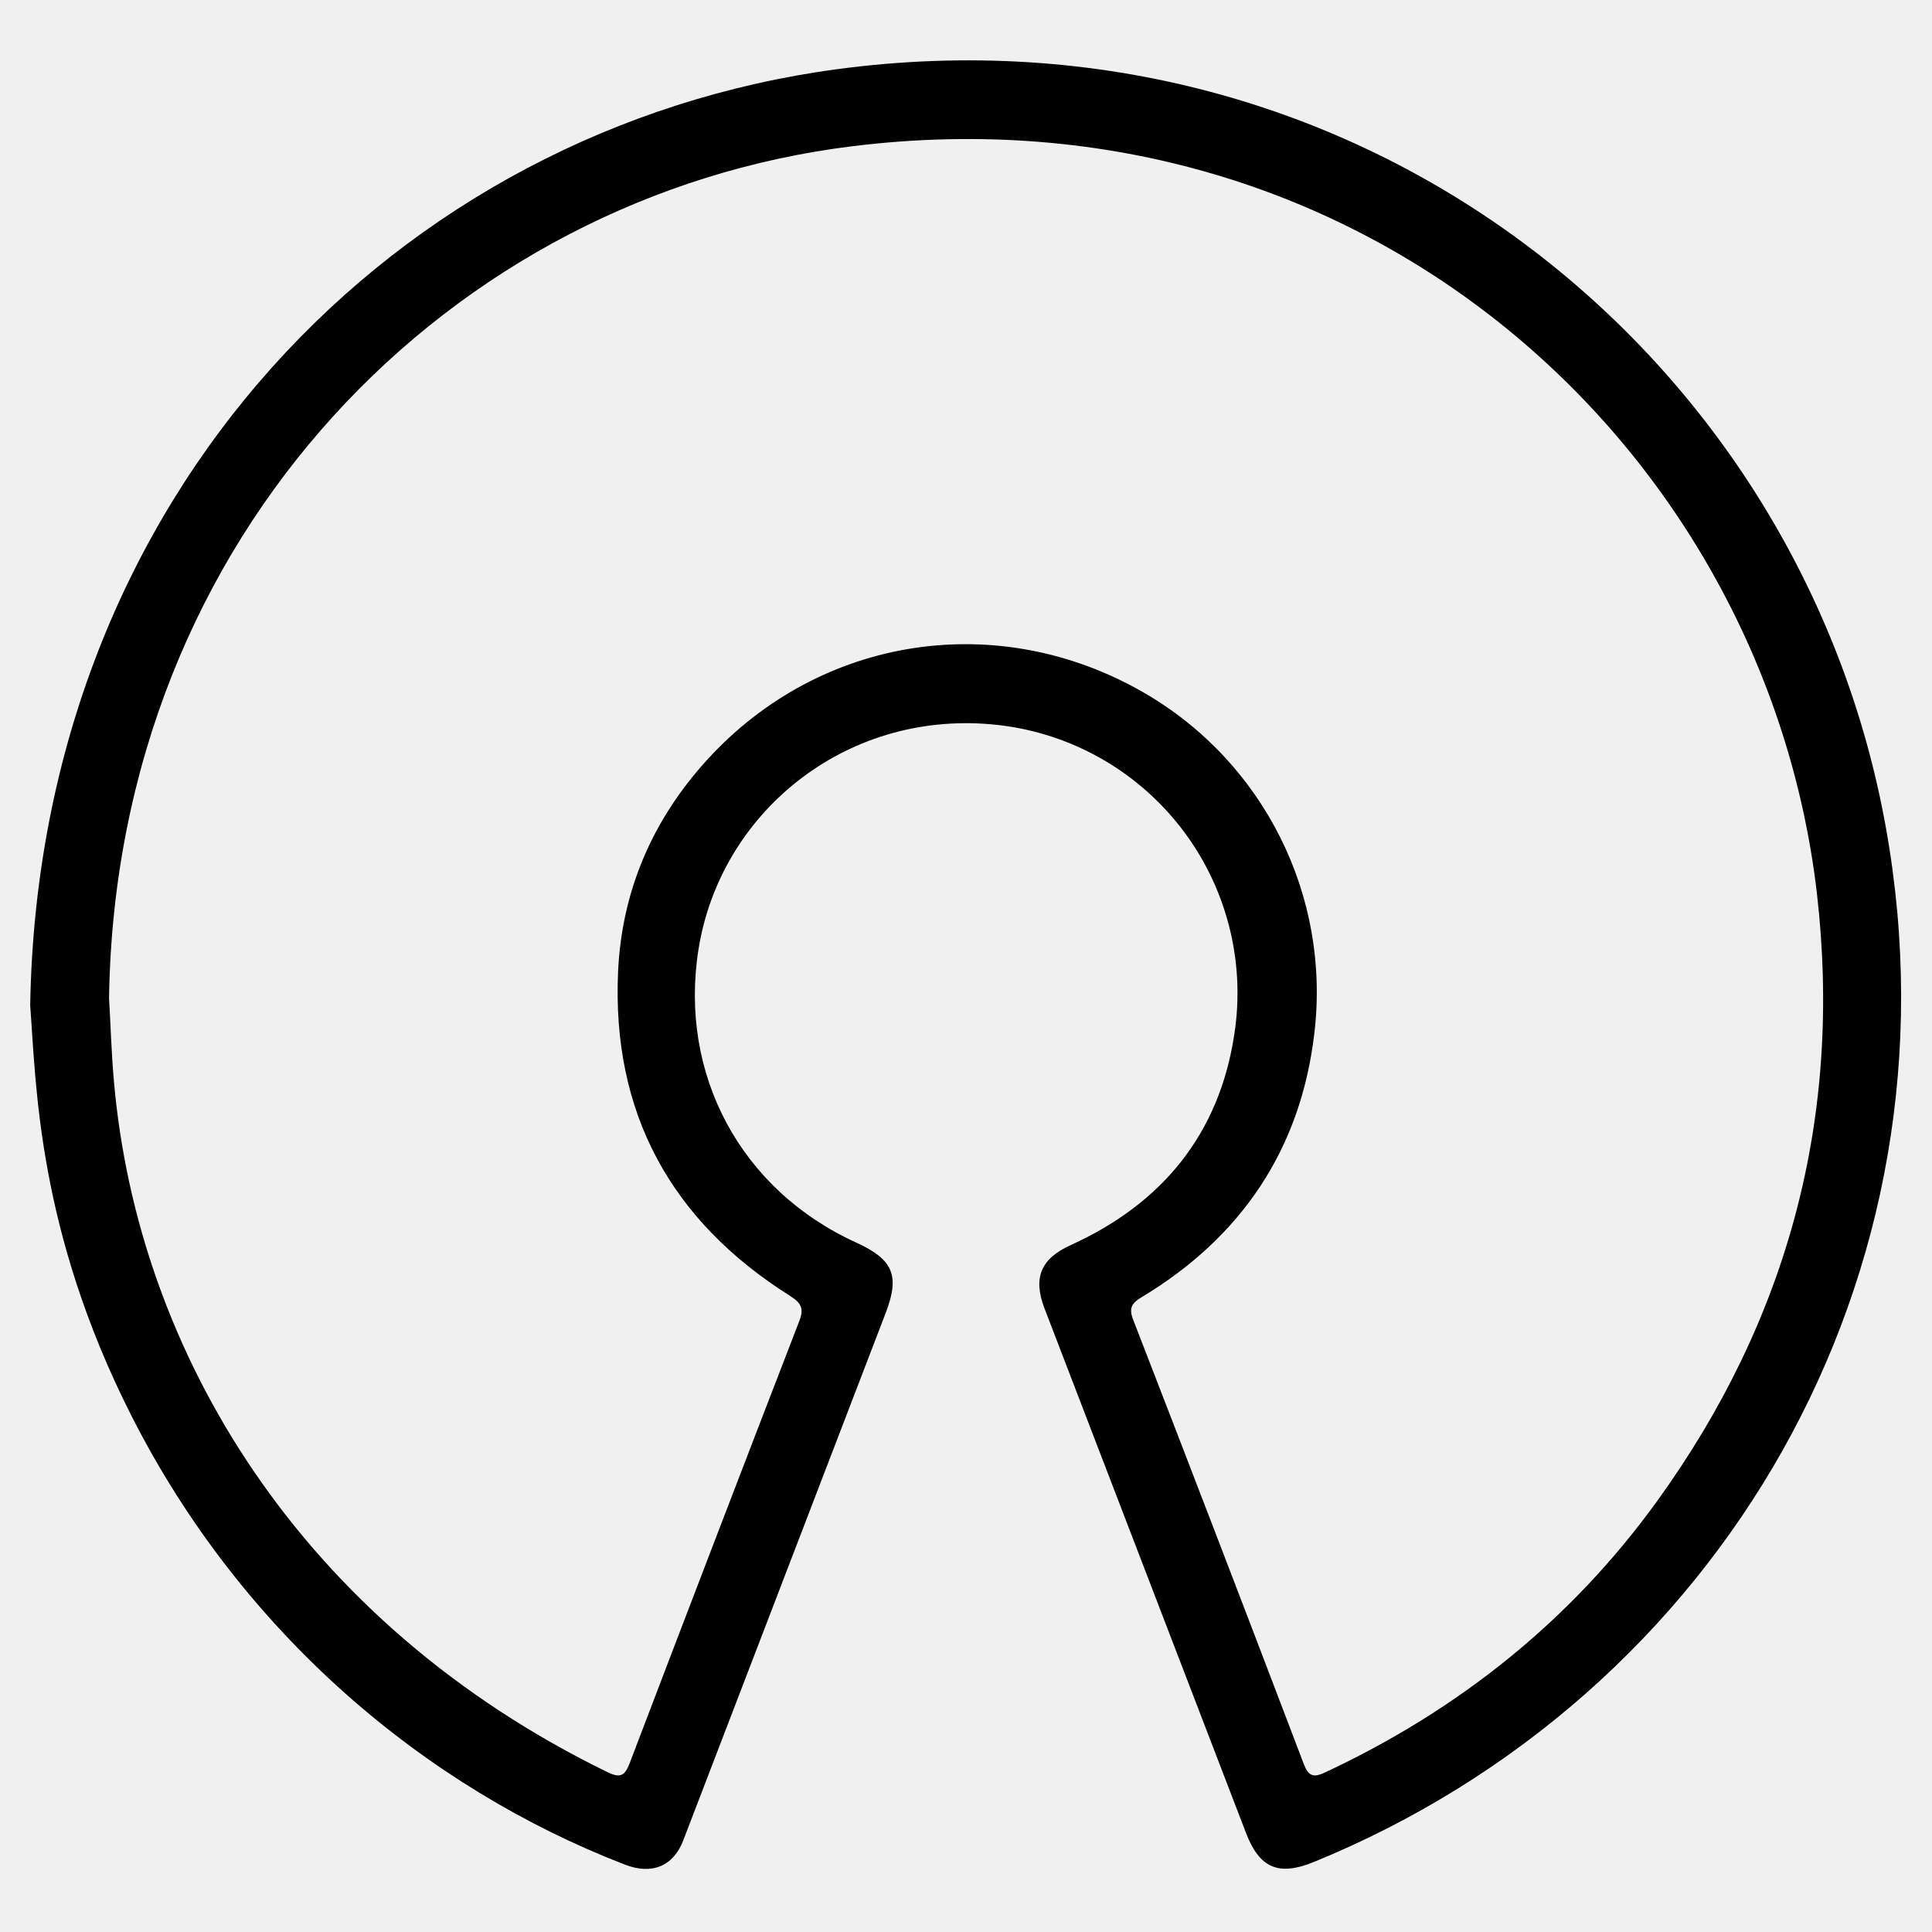
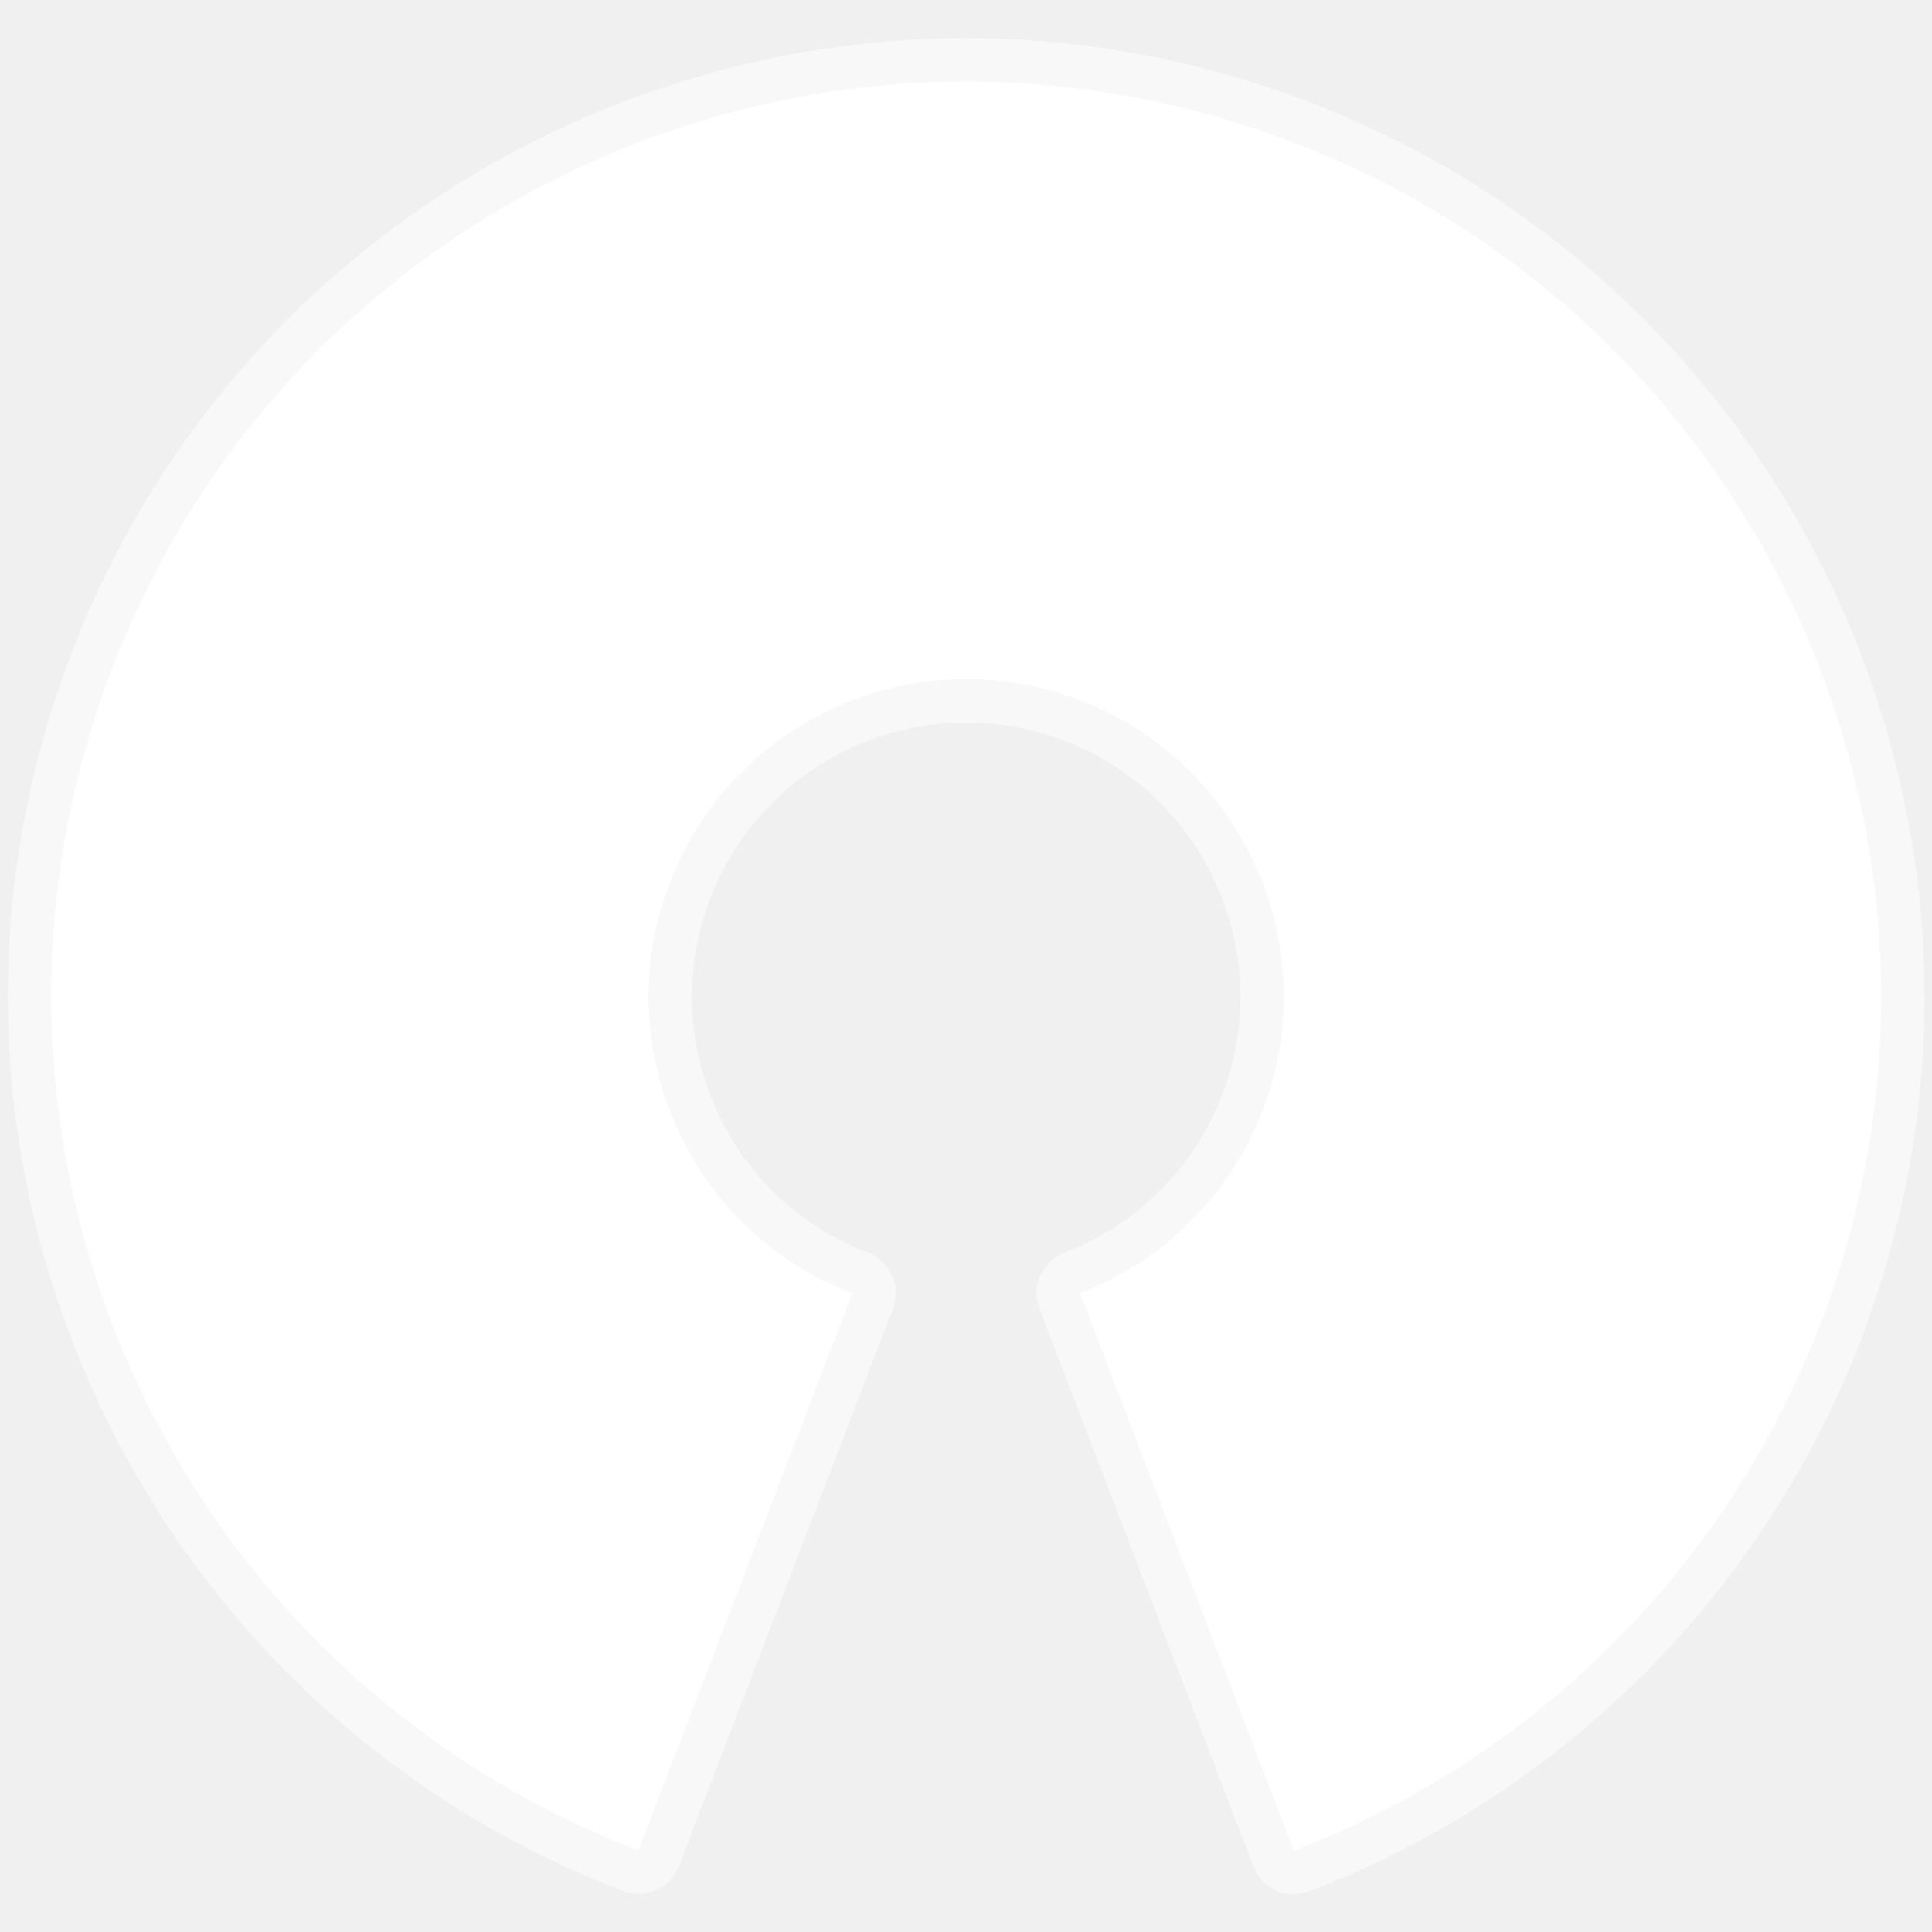
- <svg xmlns="http://www.w3.org/2000/svg" viewBox="0 0 512 512">
-   <path d="M8 266.44C10.3 130.64 105.4 34 221.8 18.34c138.8-18.6 255.6 75.8 278 201.1 21.3 118.8-44 230-151.6 274-9.3 3.8-14.4 1.7-18-7.7q-26.7-69.45-53.4-139c-3.1-8.1-1-13.2 7-16.8 24.2-11 39.3-29.4 43.3-55.8a71.47 71.47 0 0 0-64.5-82.2c-39-3.4-71.8 23.7-77.5 59.7-5.2 33 11.1 63.7 41.9 77.7 9.6 4.4 11.5 8.6 7.8 18.4q-26.85 69.9-53.7 139.9c-2.6 6.9-8.3 9.3-15.5 6.5-52.6-20.3-101.4-61-130.8-119-24.9-49.2-25.2-87.7-26.8-108.7zm20.9-1.9c.4 6.6.6 14.3 1.3 22.1 6.3 71.9 49.6 143.5 131 183.1 3.2 1.5 4.4.8 5.6-2.3q22.35-58.65 45-117.3c1.3-3.3.6-4.8-2.4-6.7-31.6-19.9-47.3-48.5-45.6-86 1-21.6 9.3-40.5 23.8-56.3 30-32.7 77-39.8 115.5-17.6a91.64 91.64 0 0 1 45.2 90.4c-3.6 30.6-19.3 53.9-45.7 69.8-2.7 1.6-3.5 2.9-2.3 6q22.8 58.8 45.2 117.7c1.2 3.1 2.4 3.8 5.6 2.3 35.5-16.6 65.2-40.3 88.1-72 34.8-48.2 49.1-101.9 42.3-161-13.7-117.5-119.4-214.8-255.5-198-106.1 13-195.3 102.5-197.1 225.8z" />
+ <svg xmlns="http://www.w3.org/2000/svg" version="1.1" id="Layer_1" x="0px" y="0px" viewBox="0 0 512 512" style="enable-background:new 0 0 512 512;" xml:space="preserve">
+   <style type="text/css">
+ 	.st0{fill:#FFFFFF;stroke:#FFFFFF;stroke-width:23;stroke-linejoin:round;stroke-miterlimit:12.643;stroke-opacity:0.5;}
+ </style>
+   <path id="path3773" class="st0" d="M286.2,342.7c43.4-16.7,65.1-65.3,48.4-108.7c-16.7-43.4-65.3-65.1-108.7-48.4  c-43.4,16.7-65.1,65.3-48.4,108.7c8.5,22.3,26.1,39.9,48.4,48.4l-56.7,147.7c-125-48-187.4-188.2-139.5-313.2S217.9-10.2,342.9,37.8  c125,48,187.4,188.2,139.5,313.2c-24.6,64.1-75.3,114.8-139.5,139.5L286.2,342.7z" />
</svg>
